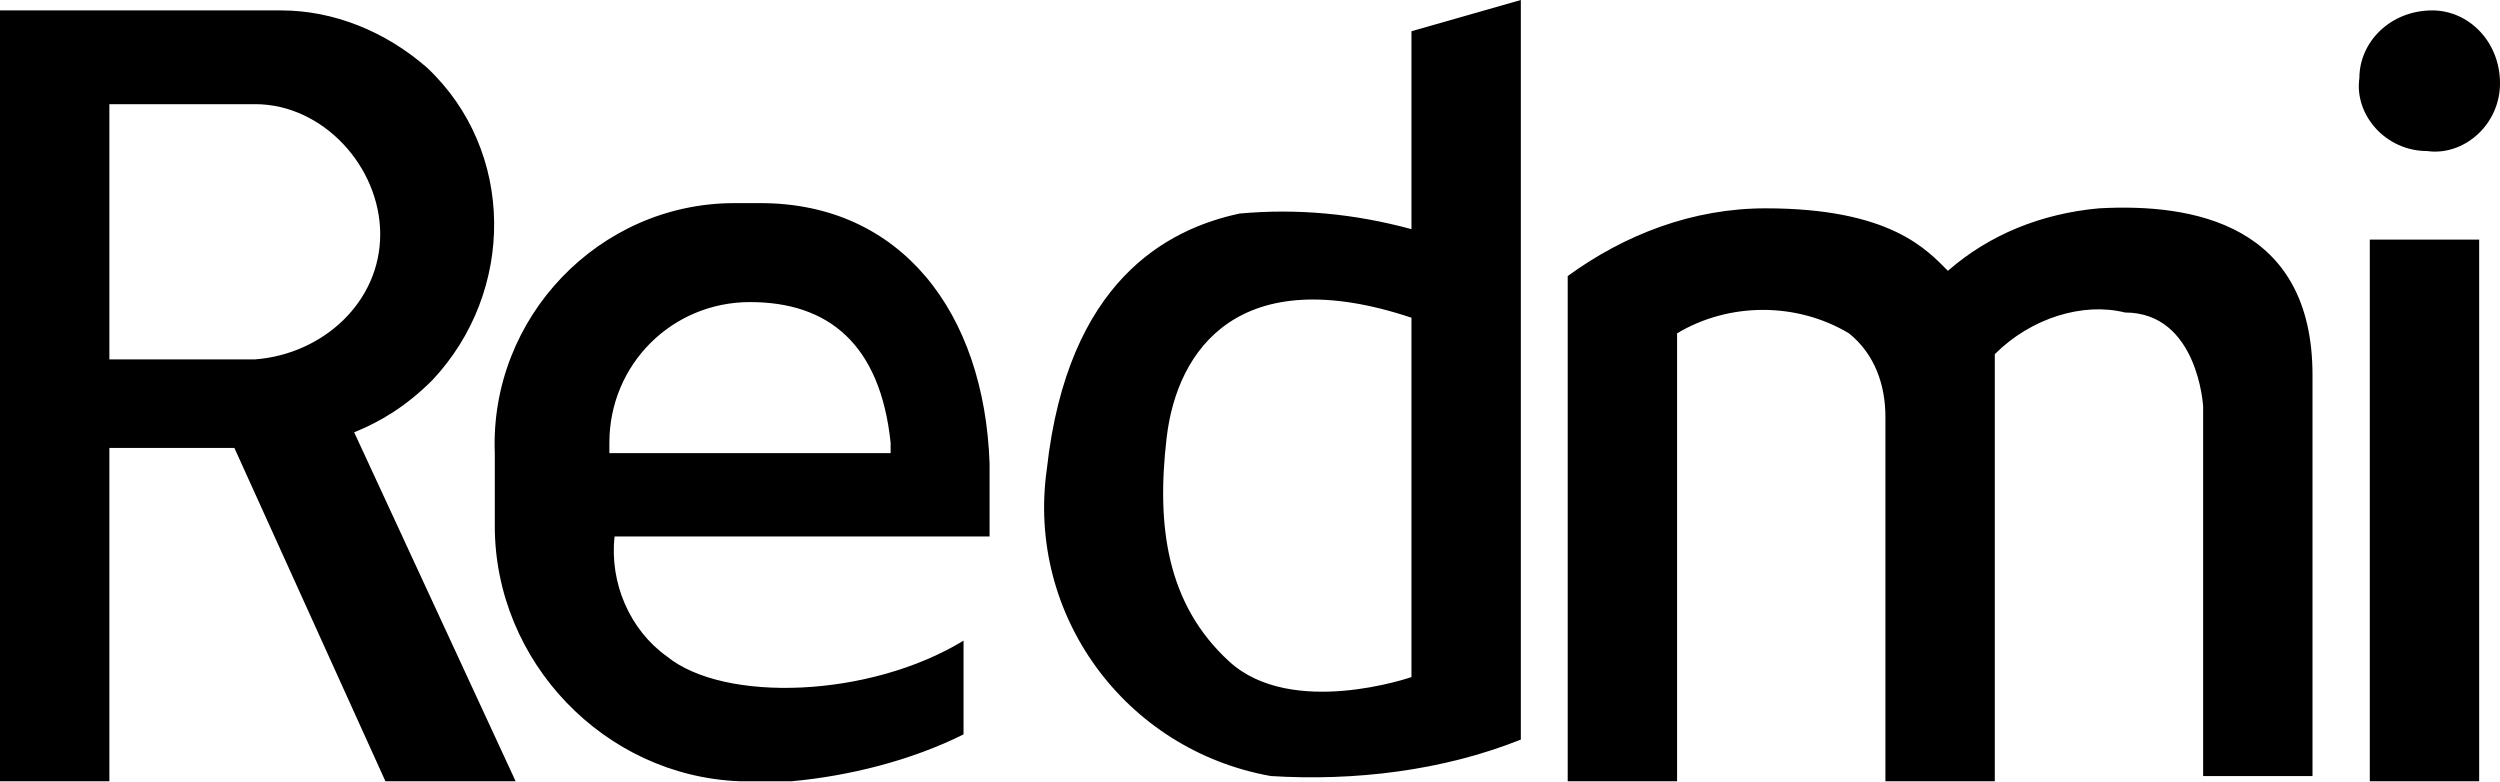
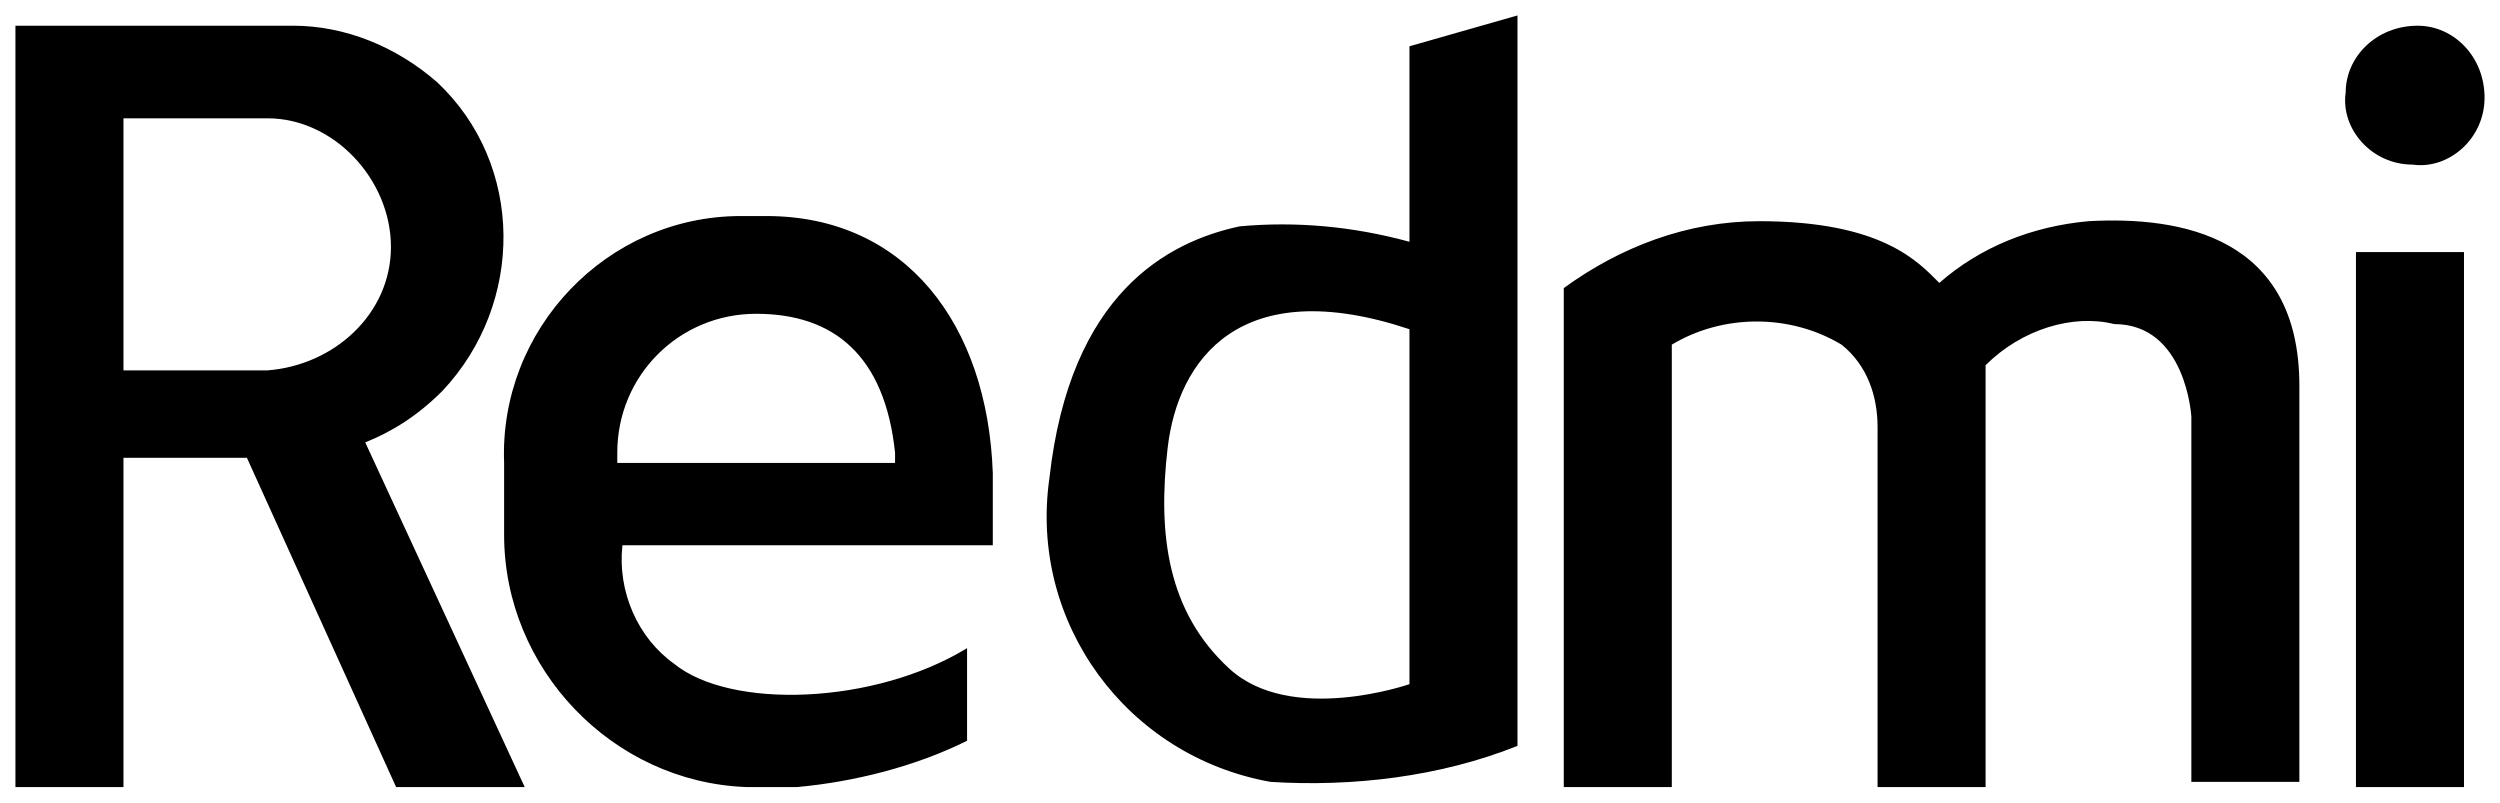
- <svg xmlns="http://www.w3.org/2000/svg" viewBox="0 0 3276.8 1024" version="1.1">
-   <path d="M1850.027 40.96v259.413c-75.093-20.48-150.187-27.307-225.28-20.48-95.573 20.48-225.28 88.747-252.587 334.507-27.307 191.147 102.4 368.64 293.547 402.773 109.227 6.827 225.28-6.827 327.68-47.787V0l-143.36 40.96z m0 846.507s-157.013 54.613-238.933-20.48c-81.92-75.093-95.573-177.493-81.92-293.547 13.653-116.053 95.573-232.107 320.853-157.013V887.467zM464.213 566.613c34.133-13.653 68.267-34.133 102.4-68.267 109.227-116.053 109.227-300.373-6.827-409.6C505.173 40.96 436.907 13.653 368.64 13.653H0V1024h143.36V587.093h163.84L505.173 1024h170.667L464.213 566.613zM143.36 471.04V136.533h191.147c88.747 0 163.84 81.92 163.84 170.667S423.253 464.213 334.507 471.04H143.36zM1297.067 703.147V607.573c-6.827-197.973-116.053-341.333-300.373-341.333h-34.133c-177.493 0-320.853 150.187-314.027 327.68v95.573c0 177.493 143.36 327.68 320.853 334.507h68.267c75.093-6.827 157.013-27.307 225.28-61.44v-122.88c-122.88 75.093-314.027 81.92-389.12 20.48-47.787-34.133-75.093-95.573-68.267-157.013H1297.067z m-498.347-116.053v-6.827c0-102.4 81.92-184.32 184.32-184.32 102.4 0 170.667 54.613 184.32 184.32v13.653h-368.64v-6.827z m2450.773-273.067V1024h-143.36V314.027h143.36z m-1194.667 47.787c75.093-54.613 163.84-88.747 259.413-88.747 163.84 0 211.627 54.613 238.933 81.92 54.613-47.787 122.88-75.093 197.973-81.92 122.88-6.827 279.893 20.48 279.893 218.453v525.653h-143.36V532.48S2880.853 409.6 2785.28 409.6c-54.613-13.653-122.88 6.827-170.667 54.613V1024h-143.36V546.133c0-40.96-13.653-81.92-47.787-109.227-68.267-40.96-157.013-40.96-225.28 0V1024h-143.36V361.813zM3276.8 109.227c0 54.613-47.787 95.573-95.573 88.747-54.613 0-95.573-47.787-88.747-95.573 0-47.787 40.96-88.747 95.573-88.747 47.787 0 88.747 40.96 88.747 95.573z" />
+ <svg xmlns="http://www.w3.org/2000/svg" viewBox="0 0 623.077 200" version="1.1">
+   <g data-fit="1" transform="scale(0.1878) translate(20.48 20.48)">
+     <path d="M1850.027 40.96v259.413c-75.093-20.48-150.187-27.307-225.28-20.48-95.573 20.48-225.28 88.747-252.587 334.507-27.307 191.147 102.4 368.64 293.547 402.773 109.227 6.827 225.28-6.827 327.68-47.787V0l-143.36 40.96z m0 846.507s-157.013 54.613-238.933-20.48c-81.92-75.093-95.573-177.493-81.92-293.547 13.653-116.053 95.573-232.107 320.853-157.013V887.467zM464.213 566.613c34.133-13.653 68.267-34.133 102.4-68.267 109.227-116.053 109.227-300.373-6.827-409.6C505.173 40.96 436.907 13.653 368.64 13.653H0V1024h143.36V587.093h163.84L505.173 1024h170.667L464.213 566.613zM143.36 471.04V136.533h191.147c88.747 0 163.84 81.92 163.84 170.667S423.253 464.213 334.507 471.04H143.36zM1297.067 703.147V607.573c-6.827-197.973-116.053-341.333-300.373-341.333h-34.133c-177.493 0-320.853 150.187-314.027 327.68v95.573c0 177.493 143.36 327.68 320.853 334.507h68.267c75.093-6.827 157.013-27.307 225.28-61.44v-122.88c-122.88 75.093-314.027 81.92-389.12 20.48-47.787-34.133-75.093-95.573-68.267-157.013H1297.067z m-498.347-116.053v-6.827c0-102.4 81.92-184.32 184.32-184.32 102.4 0 170.667 54.613 184.32 184.32v13.653h-368.64v-6.827z m2450.773-273.067V1024h-143.36V314.027h143.36z m-1194.667 47.787c75.093-54.613 163.84-88.747 259.413-88.747 163.84 0 211.627 54.613 238.933 81.92 54.613-47.787 122.88-75.093 197.973-81.92 122.88-6.827 279.893 20.48 279.893 218.453v525.653h-143.36V532.48S2880.853 409.6 2785.28 409.6c-54.613-13.653-122.88 6.827-170.667 54.613V1024h-143.36V546.133c0-40.96-13.653-81.92-47.787-109.227-68.267-40.96-157.013-40.96-225.28 0V1024h-143.36V361.813zM3276.8 109.227c0 54.613-47.787 95.573-95.573 88.747-54.613 0-95.573-47.787-88.747-95.573 0-47.787 40.96-88.747 95.573-88.747 47.787 0 88.747 40.96 88.747 95.573z" />
+   </g>
</svg>
